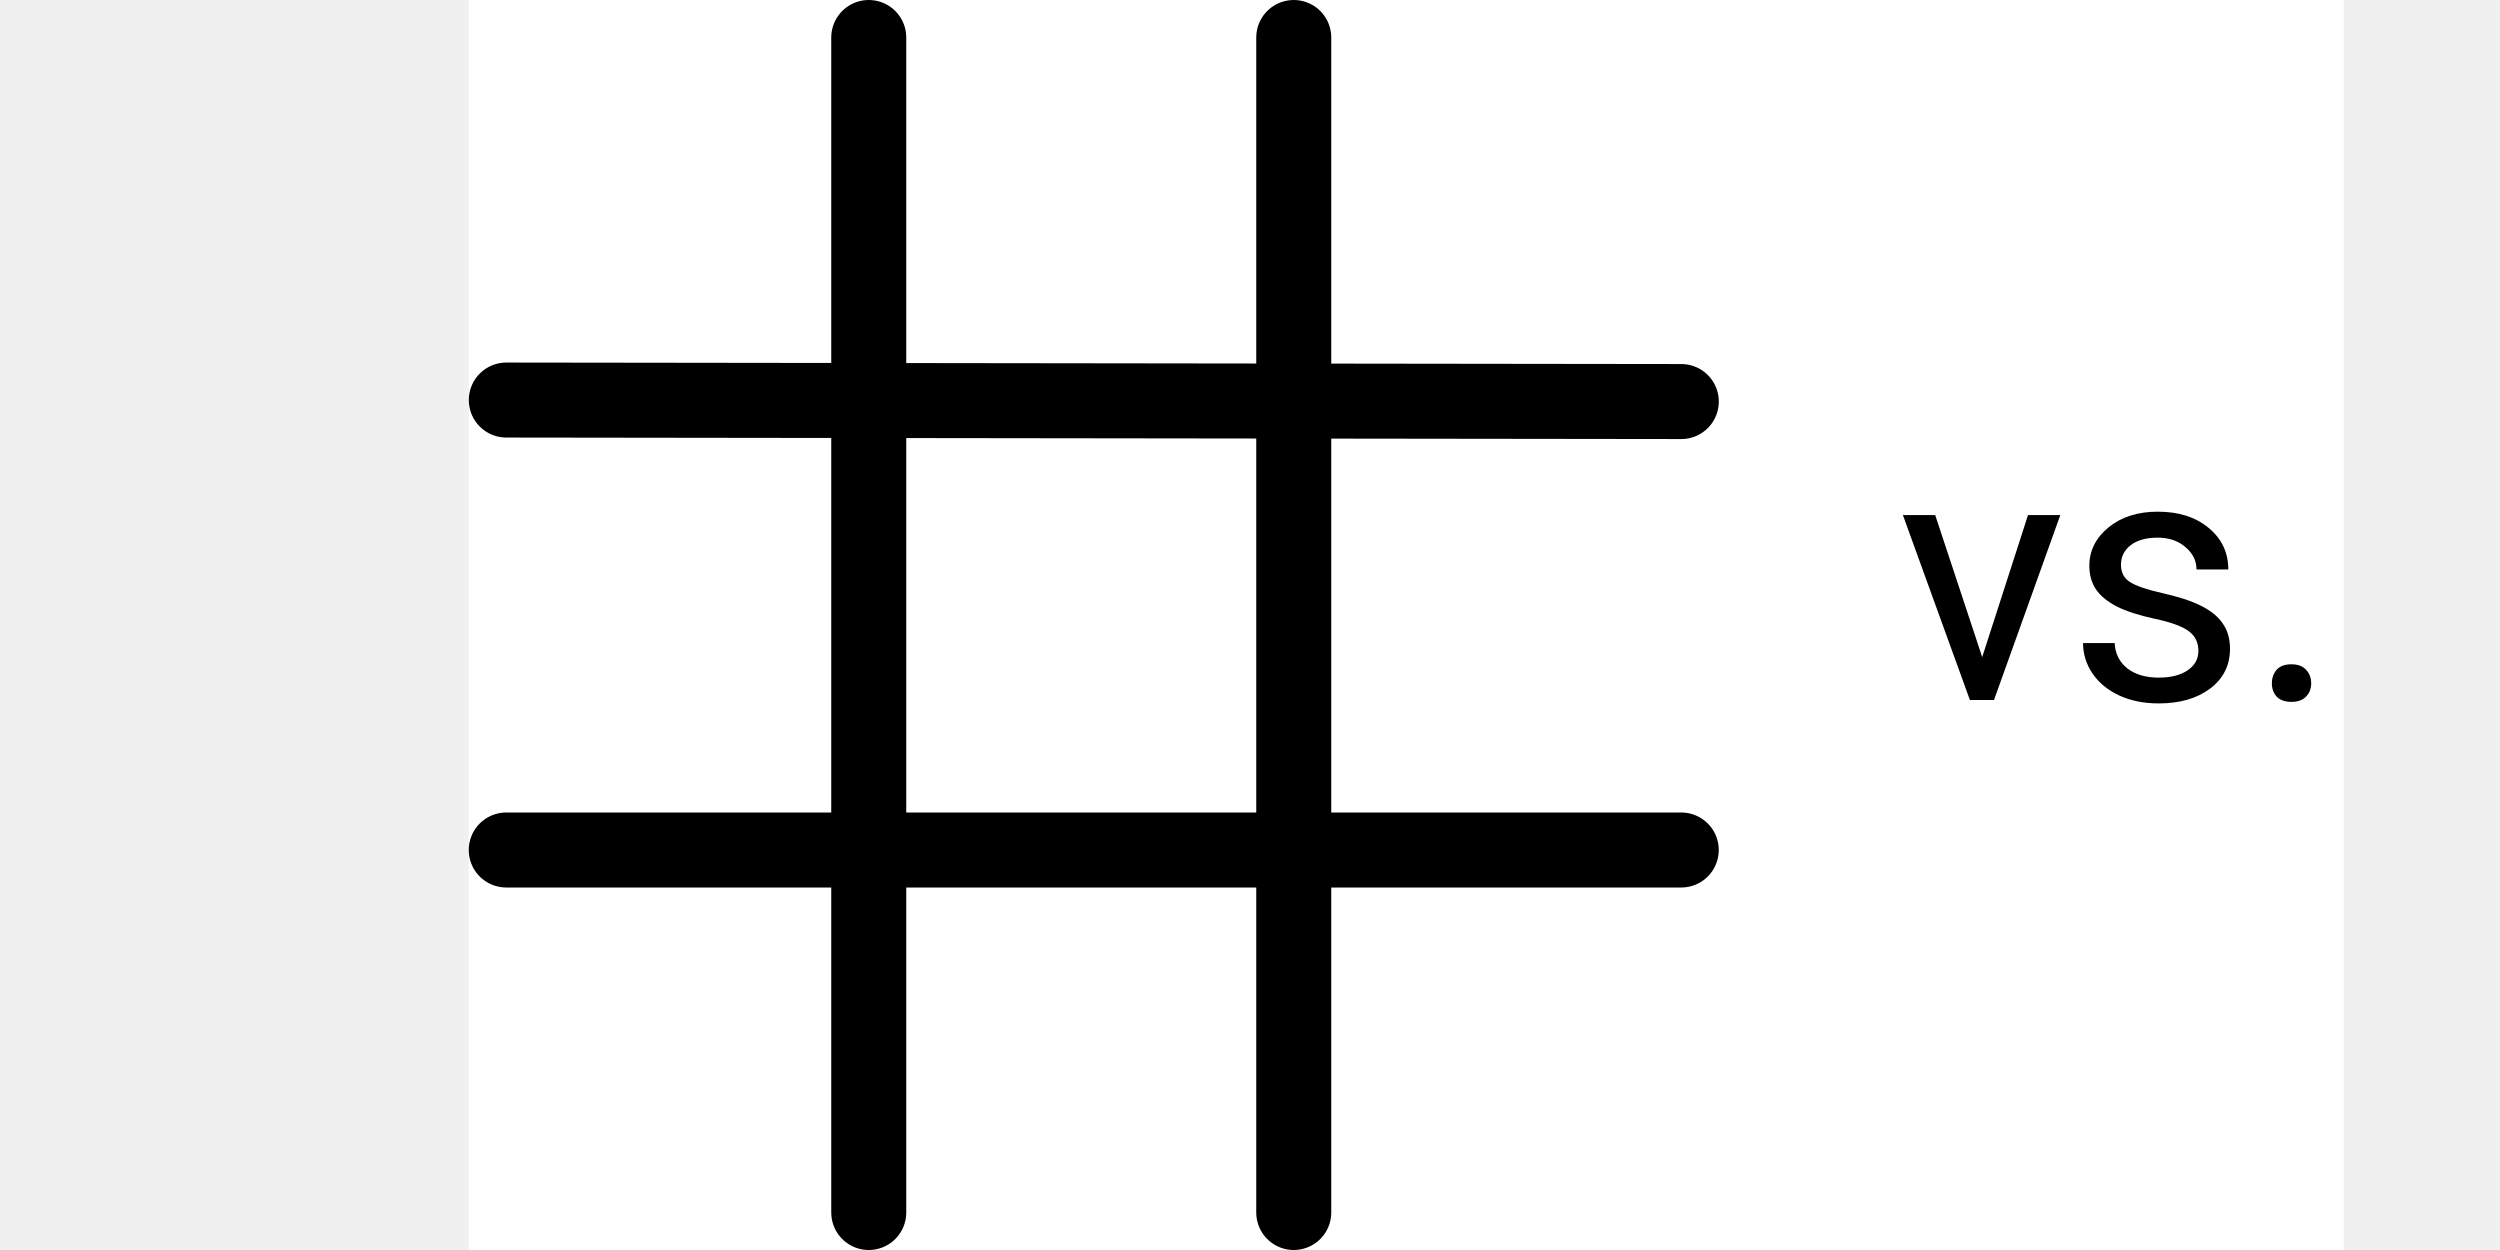
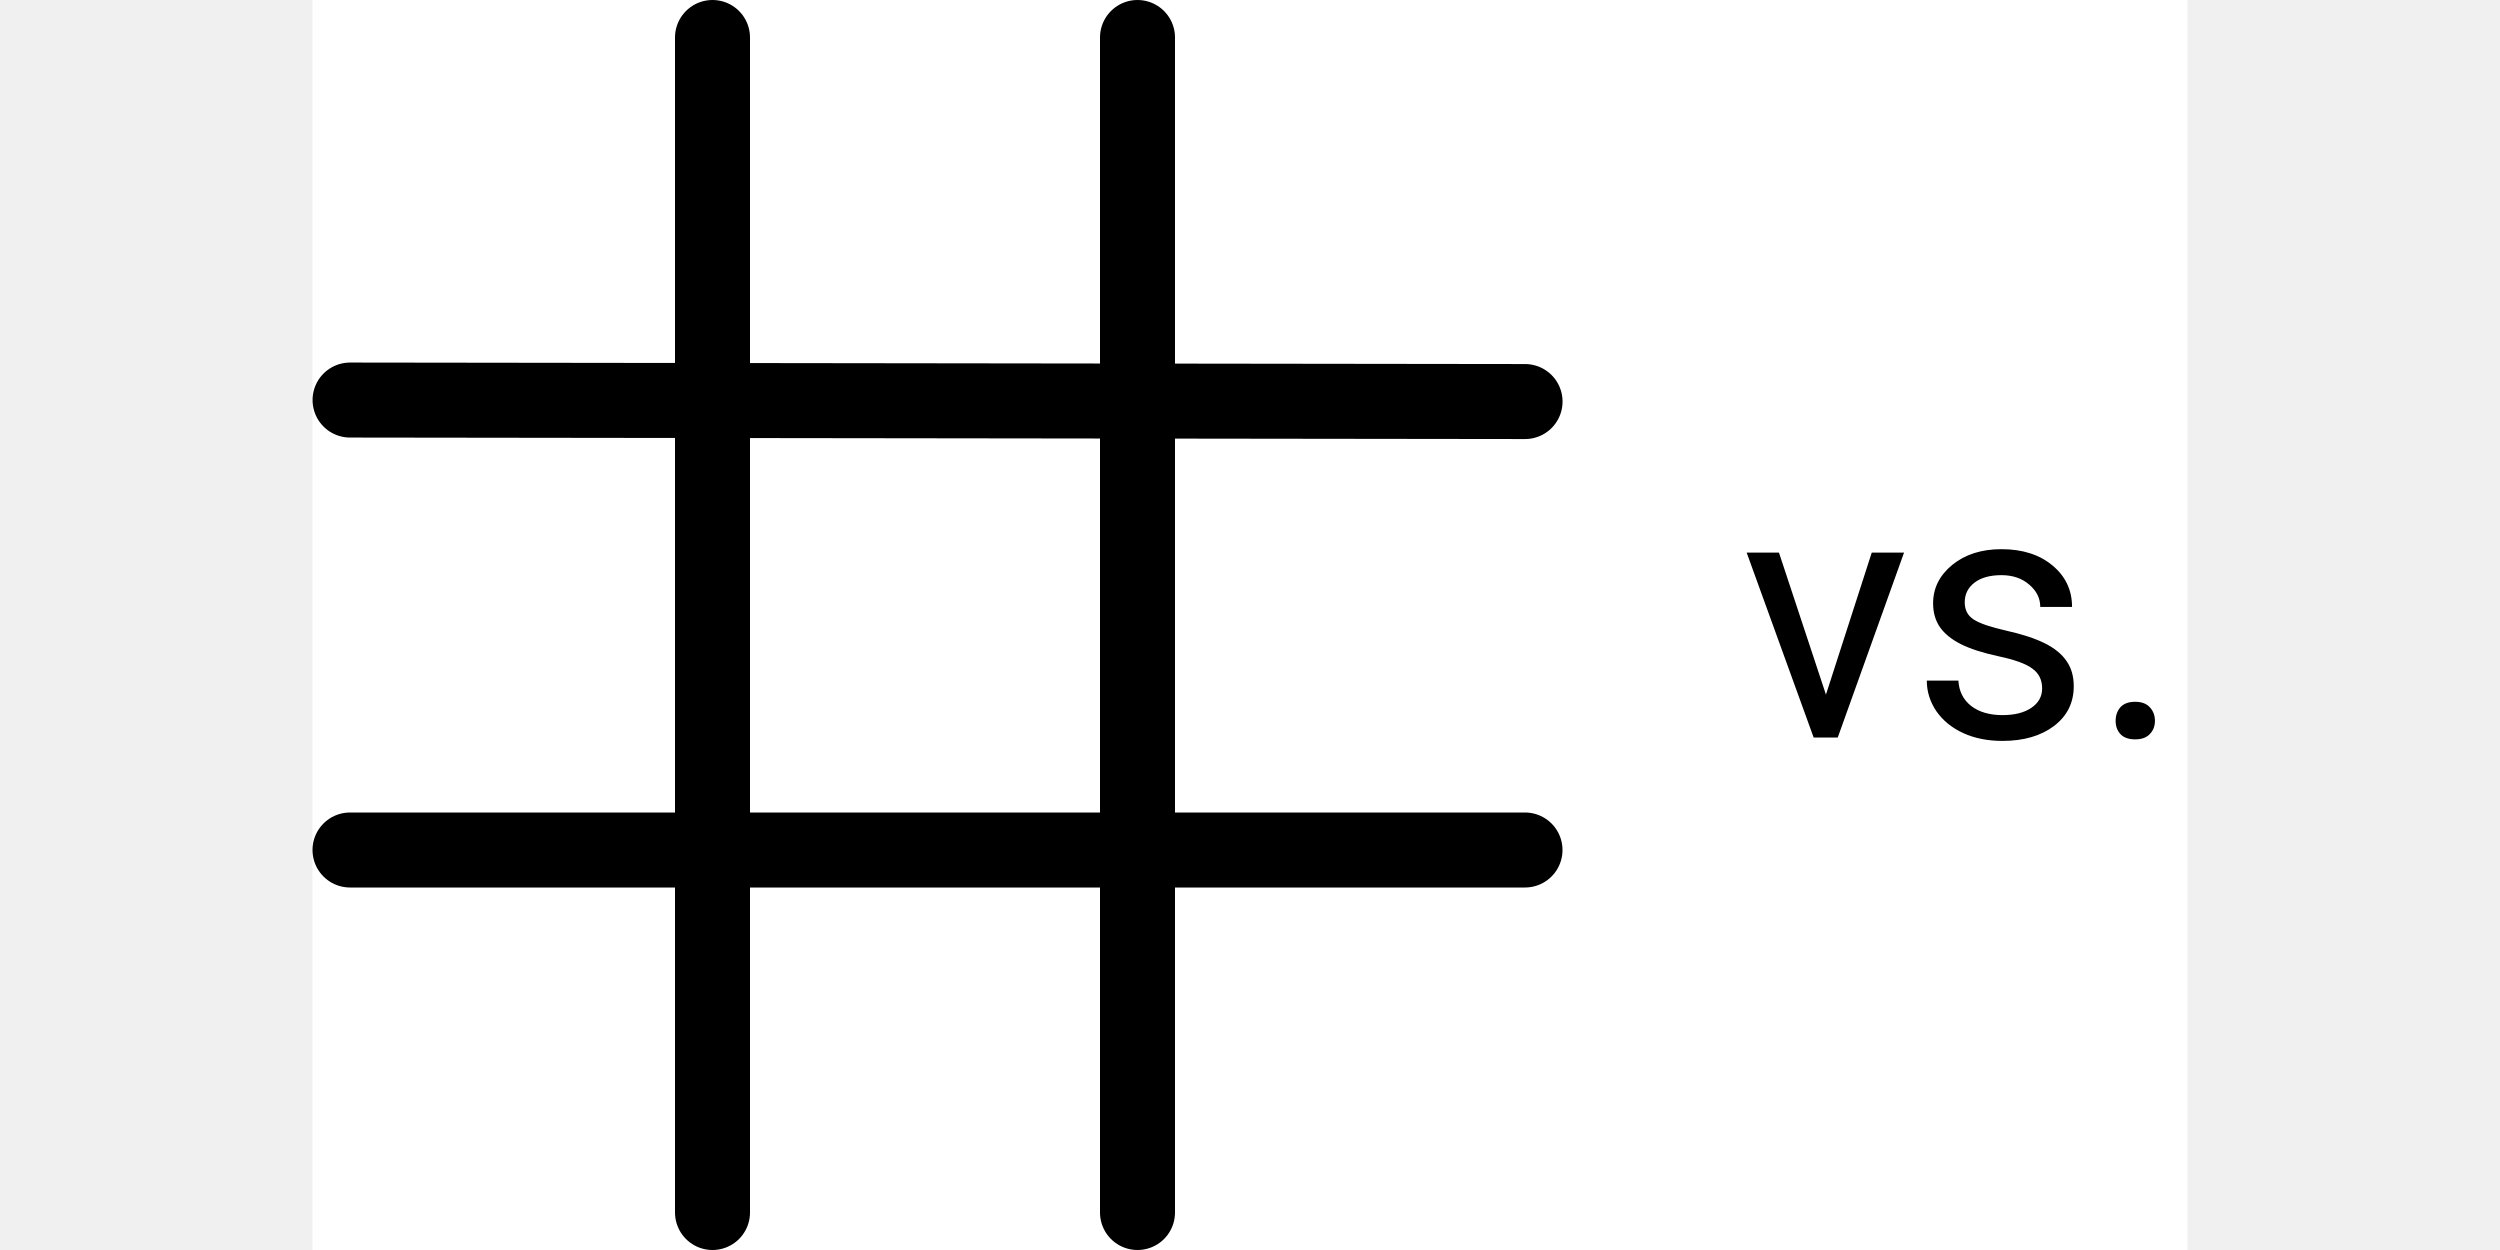
- <svg xmlns="http://www.w3.org/2000/svg" width="100" height="50" viewBox="0 0 125 100" fill="none">
+ <svg xmlns="http://www.w3.org/2000/svg" width="100" height="50" viewBox="0 0 150 100" fill="none">
  <rect width="150" height="100" fill="white" />
  <line x1="32" y1="97" x2="32" y2="3" stroke="black" stroke-width="6" stroke-linecap="round" />
  <line x1="66" y1="97" x2="66" y2="3" stroke="black" stroke-width="6" stroke-linecap="round" />
  <line x1="3.004" y1="32.004" x2="97.004" y2="32.124" stroke="black" stroke-width="6" stroke-linecap="round" />
  <line x1="3" y1="68" x2="97" y2="68" stroke="black" stroke-width="6" stroke-linecap="round" />
-   <path d="M121.076 52.568L124.74 41.207H127.324L122.02 56H120.092L114.732 41.207H117.316L121.076 52.568ZM138.371 52.076C138.371 51.393 138.111 50.864 137.592 50.49C137.081 50.107 136.184 49.779 134.898 49.506C133.622 49.232 132.606 48.904 131.85 48.522C131.102 48.139 130.546 47.683 130.182 47.154C129.826 46.626 129.648 45.997 129.648 45.268C129.648 44.055 130.159 43.03 131.18 42.191C132.21 41.353 133.522 40.934 135.117 40.934C136.794 40.934 138.152 41.367 139.191 42.232C140.24 43.098 140.764 44.206 140.764 45.555H138.221C138.221 44.862 137.924 44.265 137.332 43.764C136.749 43.262 136.01 43.012 135.117 43.012C134.197 43.012 133.477 43.212 132.957 43.613C132.438 44.014 132.178 44.538 132.178 45.185C132.178 45.796 132.419 46.257 132.902 46.566C133.385 46.876 134.256 47.172 135.514 47.455C136.781 47.738 137.806 48.075 138.59 48.467C139.374 48.859 139.952 49.333 140.326 49.889C140.709 50.435 140.9 51.105 140.9 51.898C140.9 53.22 140.372 54.282 139.314 55.084C138.257 55.877 136.885 56.273 135.199 56.273C134.014 56.273 132.966 56.064 132.055 55.645C131.143 55.225 130.428 54.642 129.908 53.895C129.398 53.138 129.143 52.322 129.143 51.447H131.672C131.717 52.295 132.055 52.969 132.684 53.471C133.322 53.963 134.16 54.209 135.199 54.209C136.156 54.209 136.922 54.018 137.496 53.635C138.079 53.243 138.371 52.723 138.371 52.076ZM144.25 54.674C144.25 54.236 144.378 53.872 144.633 53.58C144.897 53.288 145.289 53.143 145.809 53.143C146.328 53.143 146.72 53.288 146.984 53.58C147.258 53.872 147.395 54.236 147.395 54.674C147.395 55.093 147.258 55.444 146.984 55.727C146.72 56.009 146.328 56.15 145.809 56.15C145.289 56.15 144.897 56.009 144.633 55.727C144.378 55.444 144.25 55.093 144.25 54.674Z" fill="black" />
+   <path d="M121.076 55.568L124.74 44.207H127.324L122.02 59H120.092L114.732 44.207H117.316L121.076 55.568ZM138.371 55.076C138.371 54.393 138.111 53.864 137.592 53.49C137.081 53.107 136.184 52.779 134.898 52.506C133.622 52.232 132.606 51.904 131.85 51.522C131.102 51.139 130.546 50.683 130.182 50.154C129.826 49.626 129.648 48.997 129.648 48.268C129.648 47.055 130.159 46.03 131.18 45.191C132.21 44.353 133.522 43.934 135.117 43.934C136.794 43.934 138.152 44.367 139.191 45.232C140.24 46.098 140.764 47.206 140.764 48.555H138.221C138.221 47.862 137.924 47.265 137.332 46.764C136.749 46.262 136.01 46.012 135.117 46.012C134.197 46.012 133.477 46.212 132.957 46.613C132.438 47.014 132.178 47.538 132.178 48.185C132.178 48.796 132.419 49.257 132.902 49.566C133.385 49.876 134.256 50.172 135.514 50.455C136.781 50.738 137.806 51.075 138.59 51.467C139.374 51.859 139.952 52.333 140.326 52.889C140.709 53.435 140.9 54.105 140.9 54.898C140.9 56.22 140.372 57.282 139.314 58.084C138.257 58.877 136.885 59.273 135.199 59.273C134.014 59.273 132.966 59.064 132.055 58.645C131.143 58.225 130.428 57.642 129.908 56.895C129.398 56.138 129.143 55.322 129.143 54.447H131.672C131.717 55.295 132.055 55.969 132.684 56.471C133.322 56.963 134.16 57.209 135.199 57.209C136.156 57.209 136.922 57.018 137.496 56.635C138.079 56.243 138.371 55.723 138.371 55.076ZM144.25 57.674C144.25 57.236 144.378 56.872 144.633 56.58C144.897 56.288 145.289 56.143 145.809 56.143C146.328 56.143 146.72 56.288 146.984 56.58C147.258 56.872 147.395 57.236 147.395 57.674C147.395 58.093 147.258 58.444 146.984 58.727C146.72 59.009 146.328 59.15 145.809 59.15C145.289 59.15 144.897 59.009 144.633 58.727C144.378 58.444 144.25 58.093 144.25 57.674Z" fill="black" />
</svg>
